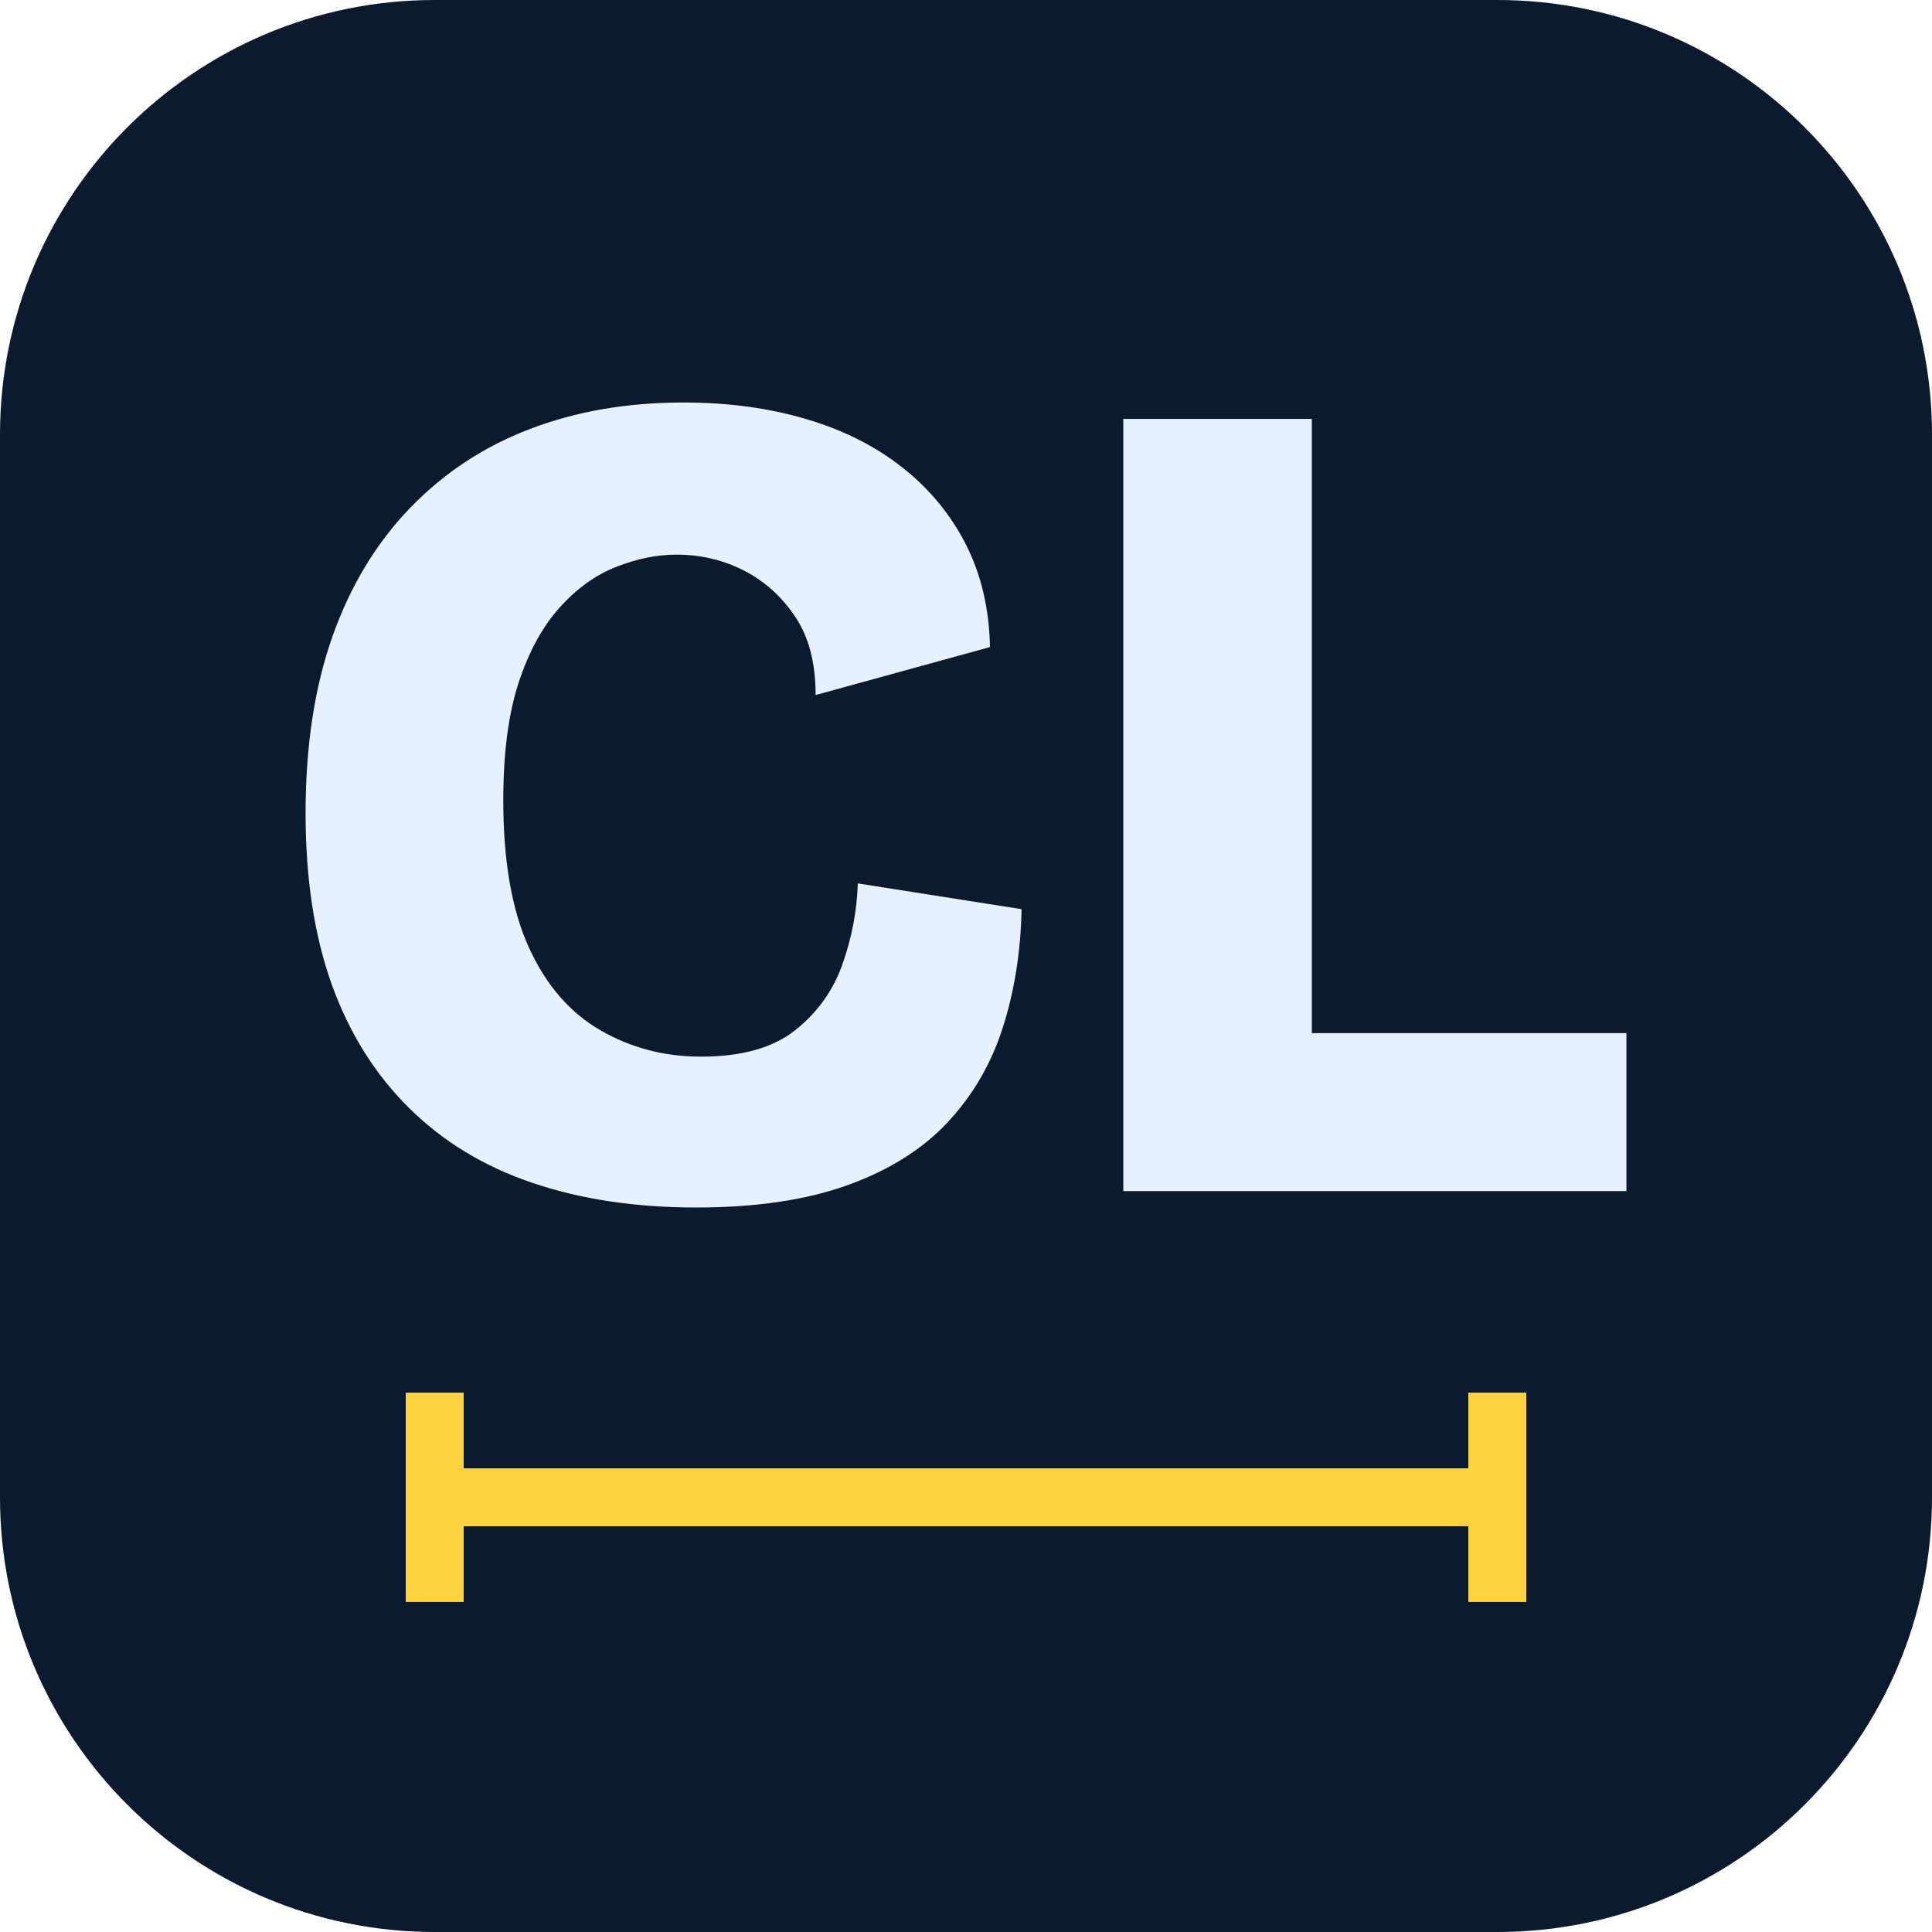
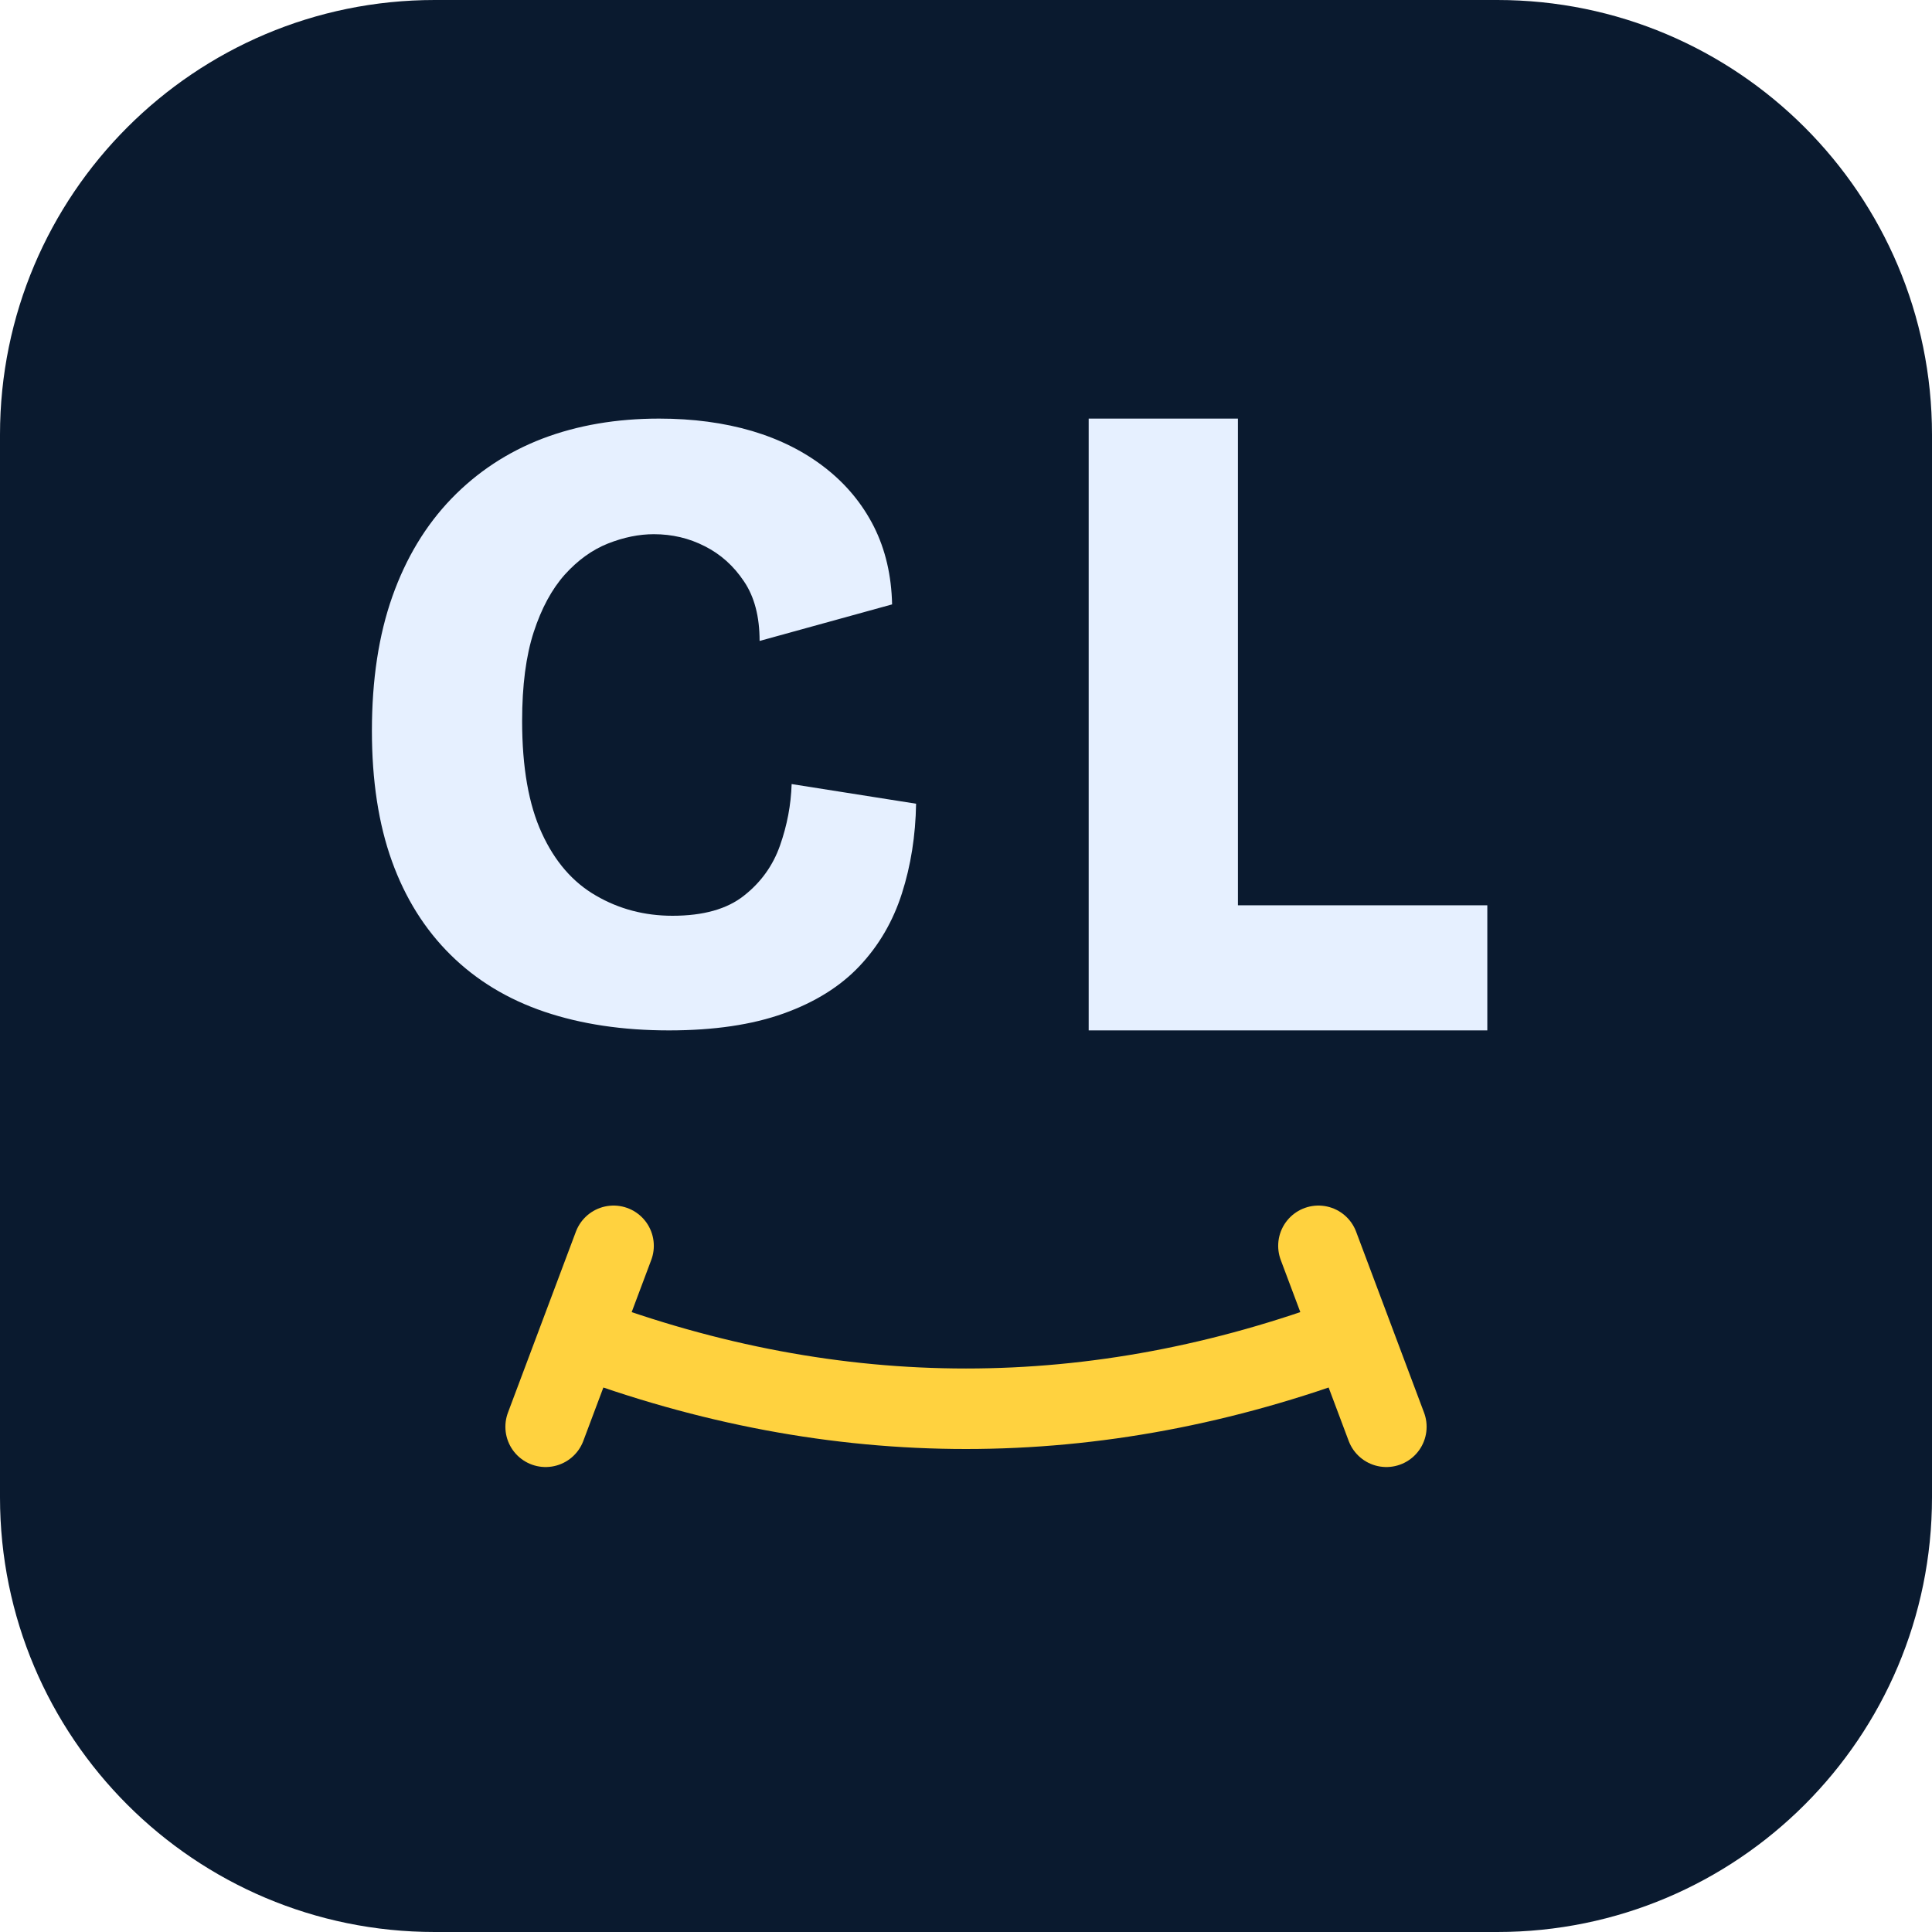
<svg xmlns="http://www.w3.org/2000/svg" viewBox="0 0 120 120" width="120" height="120">
  <rect width="120" height="120" rx="27" fill="#0a1a2f" />
-   <path d="M43.25 75L43.25 75Q37.58 75 33.07 73.47Q28.57 71.95 25.41 68.82Q22.25 65.7 20.61 61.16Q18.98 56.61 18.98 50.51L18.98 50.51Q18.98 44.26 20.65 39.53Q22.32 34.81 25.48 31.54Q28.64 28.27 32.93 26.64Q37.22 25 42.45 25L42.45 25Q46.59 25 50.04 26.02Q53.5 27.03 56.04 29.03Q58.58 31.03 60 33.83Q61.42 36.63 61.49 40.19L61.49 40.19L50.66 43.17Q50.66 40.19 49.39 38.3Q48.12 36.41 46.19 35.43Q44.27 34.45 42.01 34.45L42.01 34.45Q40.2 34.45 38.27 35.21Q36.34 35.97 34.75 37.75Q33.15 39.53 32.2 42.44Q31.26 45.35 31.26 49.71L31.26 49.71Q31.26 55.38 32.86 58.87Q34.45 62.35 37.29 63.99Q40.12 65.63 43.54 65.63L43.54 65.63Q47.32 65.63 49.39 63.99Q51.46 62.35 52.33 59.88Q53.2 57.41 53.28 54.87L53.28 54.87L63.45 56.47Q63.38 60.39 62.29 63.81Q61.2 67.22 58.84 69.73Q56.48 72.24 52.62 73.62Q48.77 75 43.25 75M101.02 73.98L69.77 73.98L69.77 26.02L81.48 26.02L81.48 64.17L101.02 64.17L101.02 73.98" fill="#e6f0ff" />
-   <path d="M27 93H93M27 86.5V99.5M93 86.5V99.5" fill="none" stroke="#ffd23f" stroke-width="3.6" stroke-linecap="butt" />
+   <path d="M41.55 64L41.55 64Q37.24 64 33.81 62.84Q30.39 61.68 27.99 59.31Q25.58 56.93 24.34 53.48Q23.1 50.03 23.1 45.39L23.1 45.39Q23.1 40.64 24.37 37.05Q25.64 33.46 28.04 30.97Q30.44 28.49 33.7 27.24Q36.96 26 40.94 26L40.94 26Q44.09 26 46.71 26.77Q49.33 27.55 51.27 29.07Q53.2 30.58 54.28 32.71Q55.35 34.84 55.41 37.54L55.41 37.54L47.18 39.81Q47.18 37.54 46.21 36.11Q45.25 34.67 43.78 33.93Q42.32 33.18 40.61 33.18L40.61 33.18Q39.23 33.18 37.76 33.76Q36.3 34.34 35.08 35.69Q33.87 37.05 33.15 39.26Q32.43 41.47 32.43 44.78L32.43 44.78Q32.43 49.09 33.65 51.74Q34.86 54.39 37.02 55.63Q39.17 56.88 41.77 56.88L41.77 56.88Q44.64 56.88 46.21 55.63Q47.79 54.39 48.45 52.51Q49.11 50.63 49.17 48.7L49.17 48.7L56.9 49.92Q56.85 52.9 56.02 55.49Q55.19 58.09 53.39 60Q51.6 61.9 48.67 62.95Q45.74 64 41.55 64" fill="#e6f0ff" />
+   <path d="M92.38 64L67.62 64L67.62 26L76.89 26L76.89 56.23L92.38 56.23L92.38 64" fill="#e6f0ff" />
+   <path d="M36 83Q60 92 84 83M38.11 77.38L33.89 88.62M81.89 77.38L86.11 88.62" fill="none" stroke="#ffd23f" stroke-width="5" stroke-linecap="round" stroke-linejoin="round" />
</svg>
